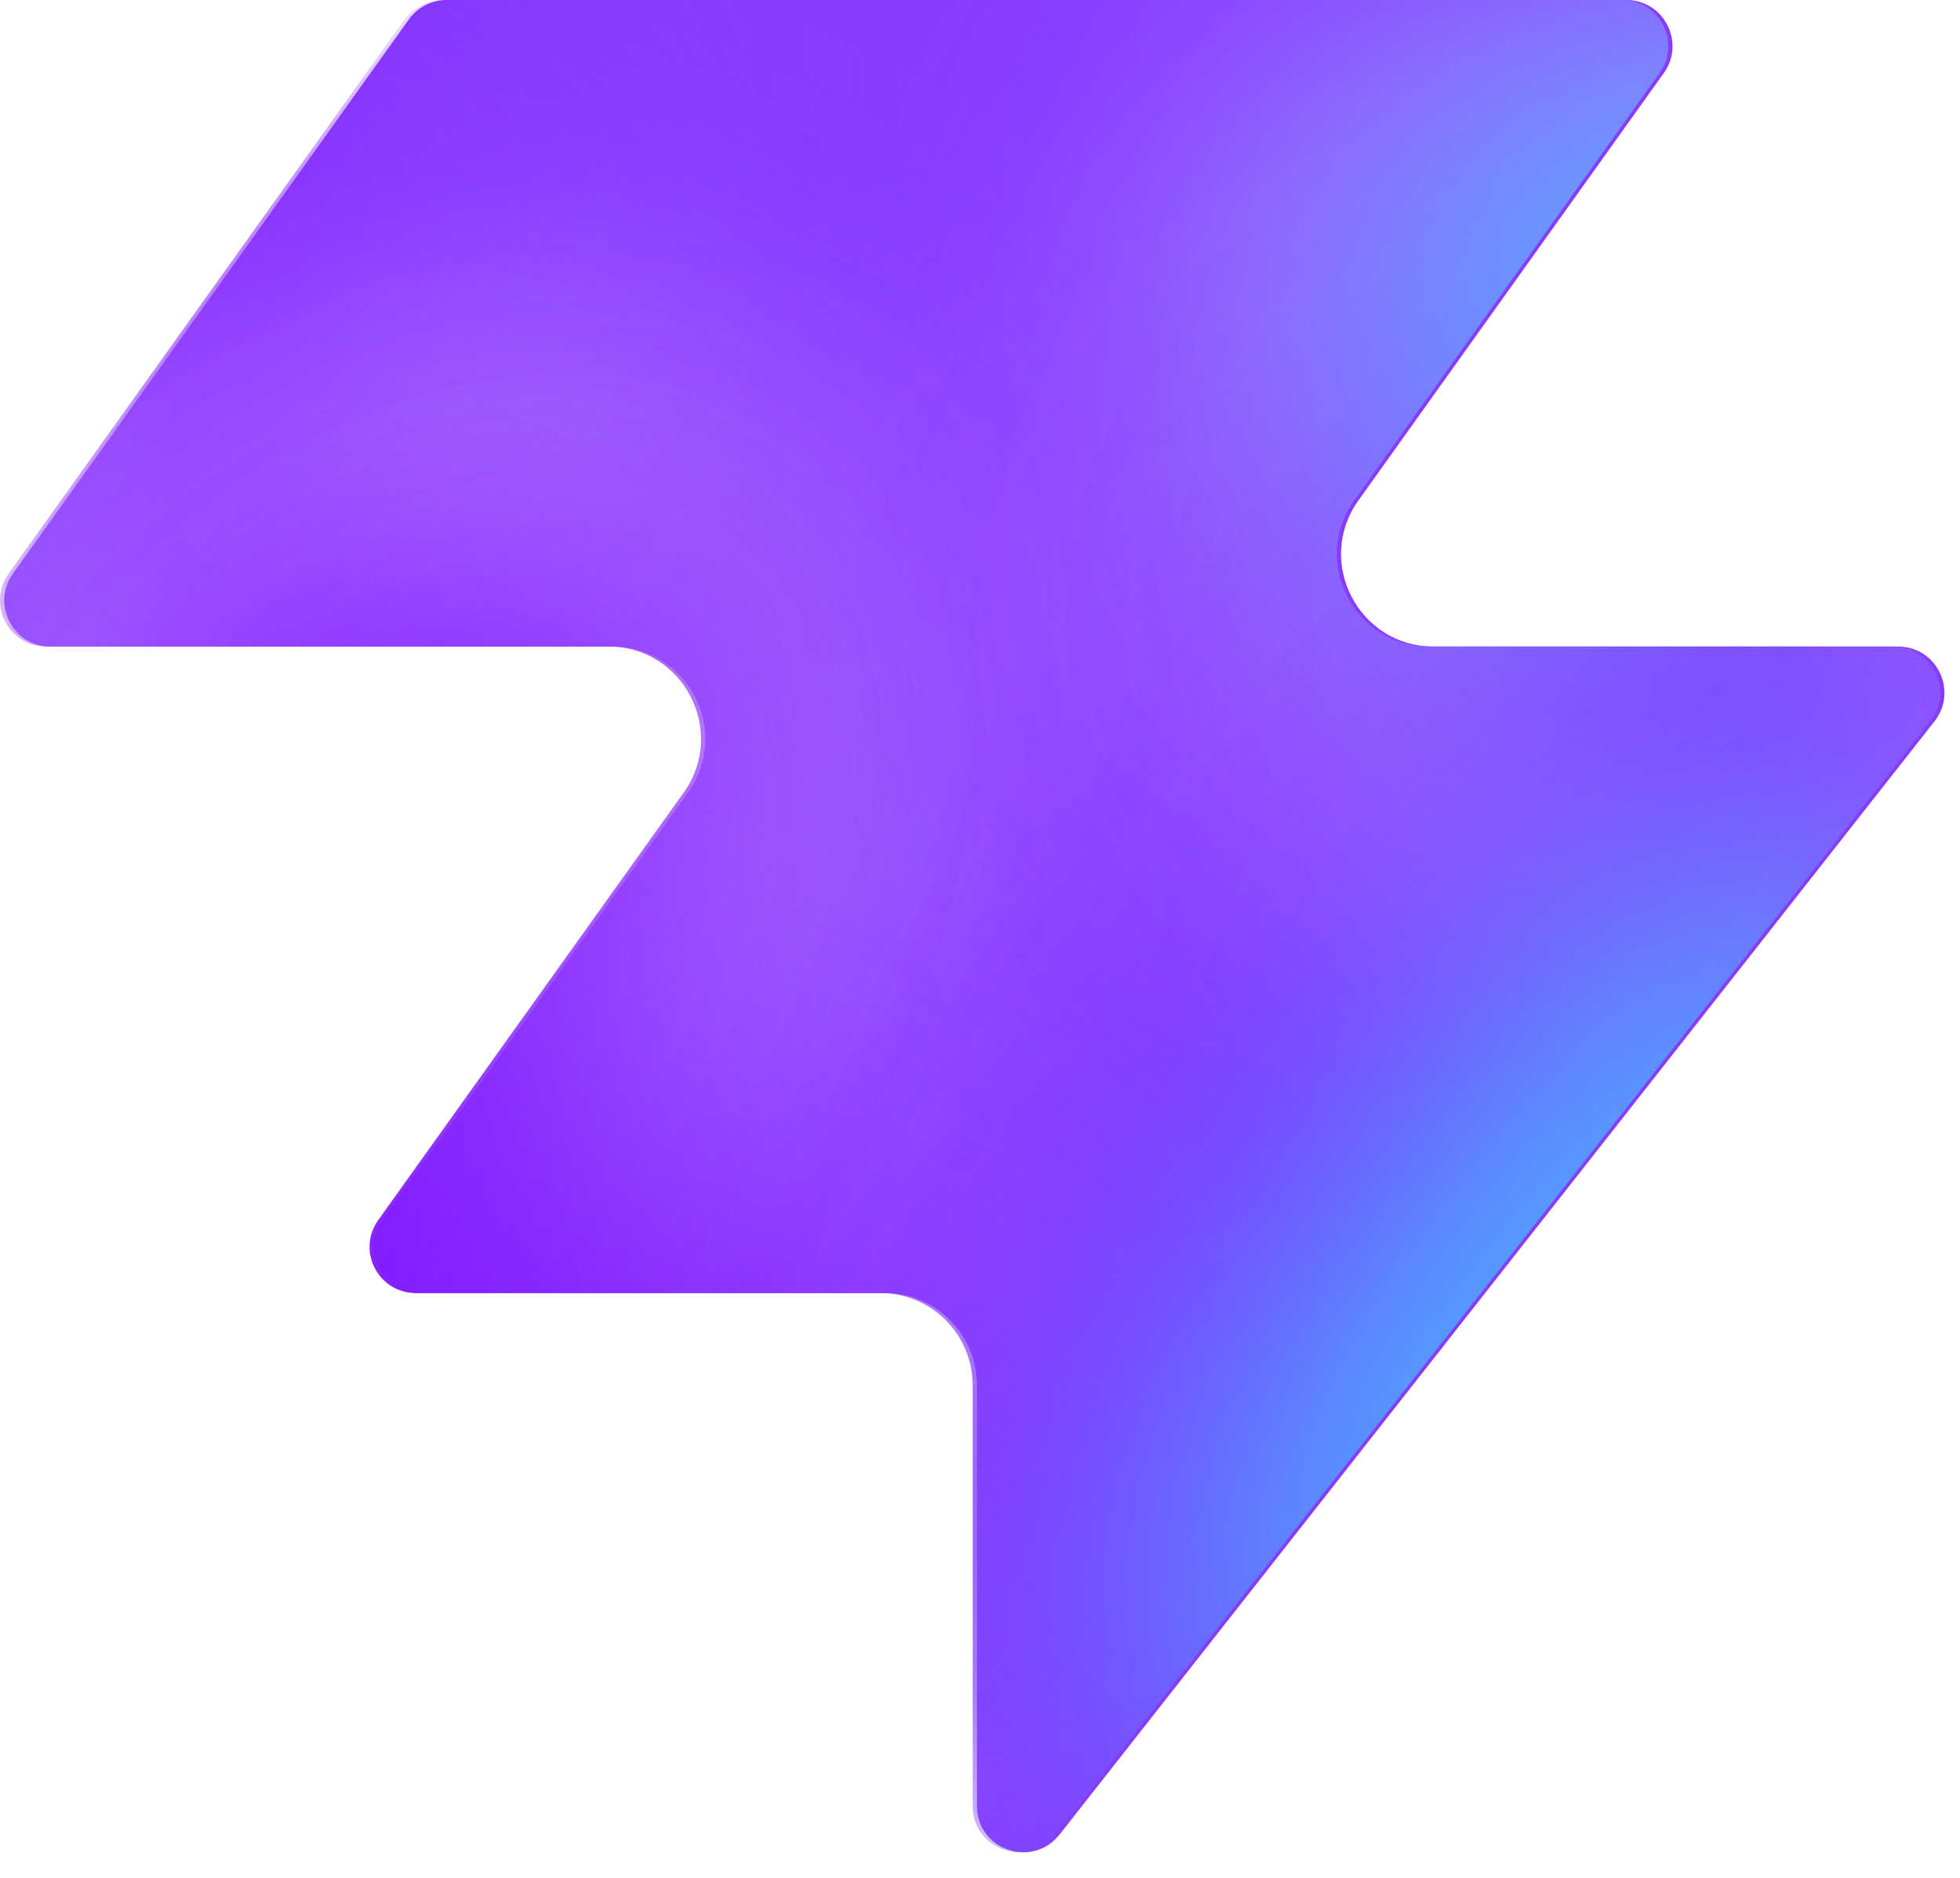
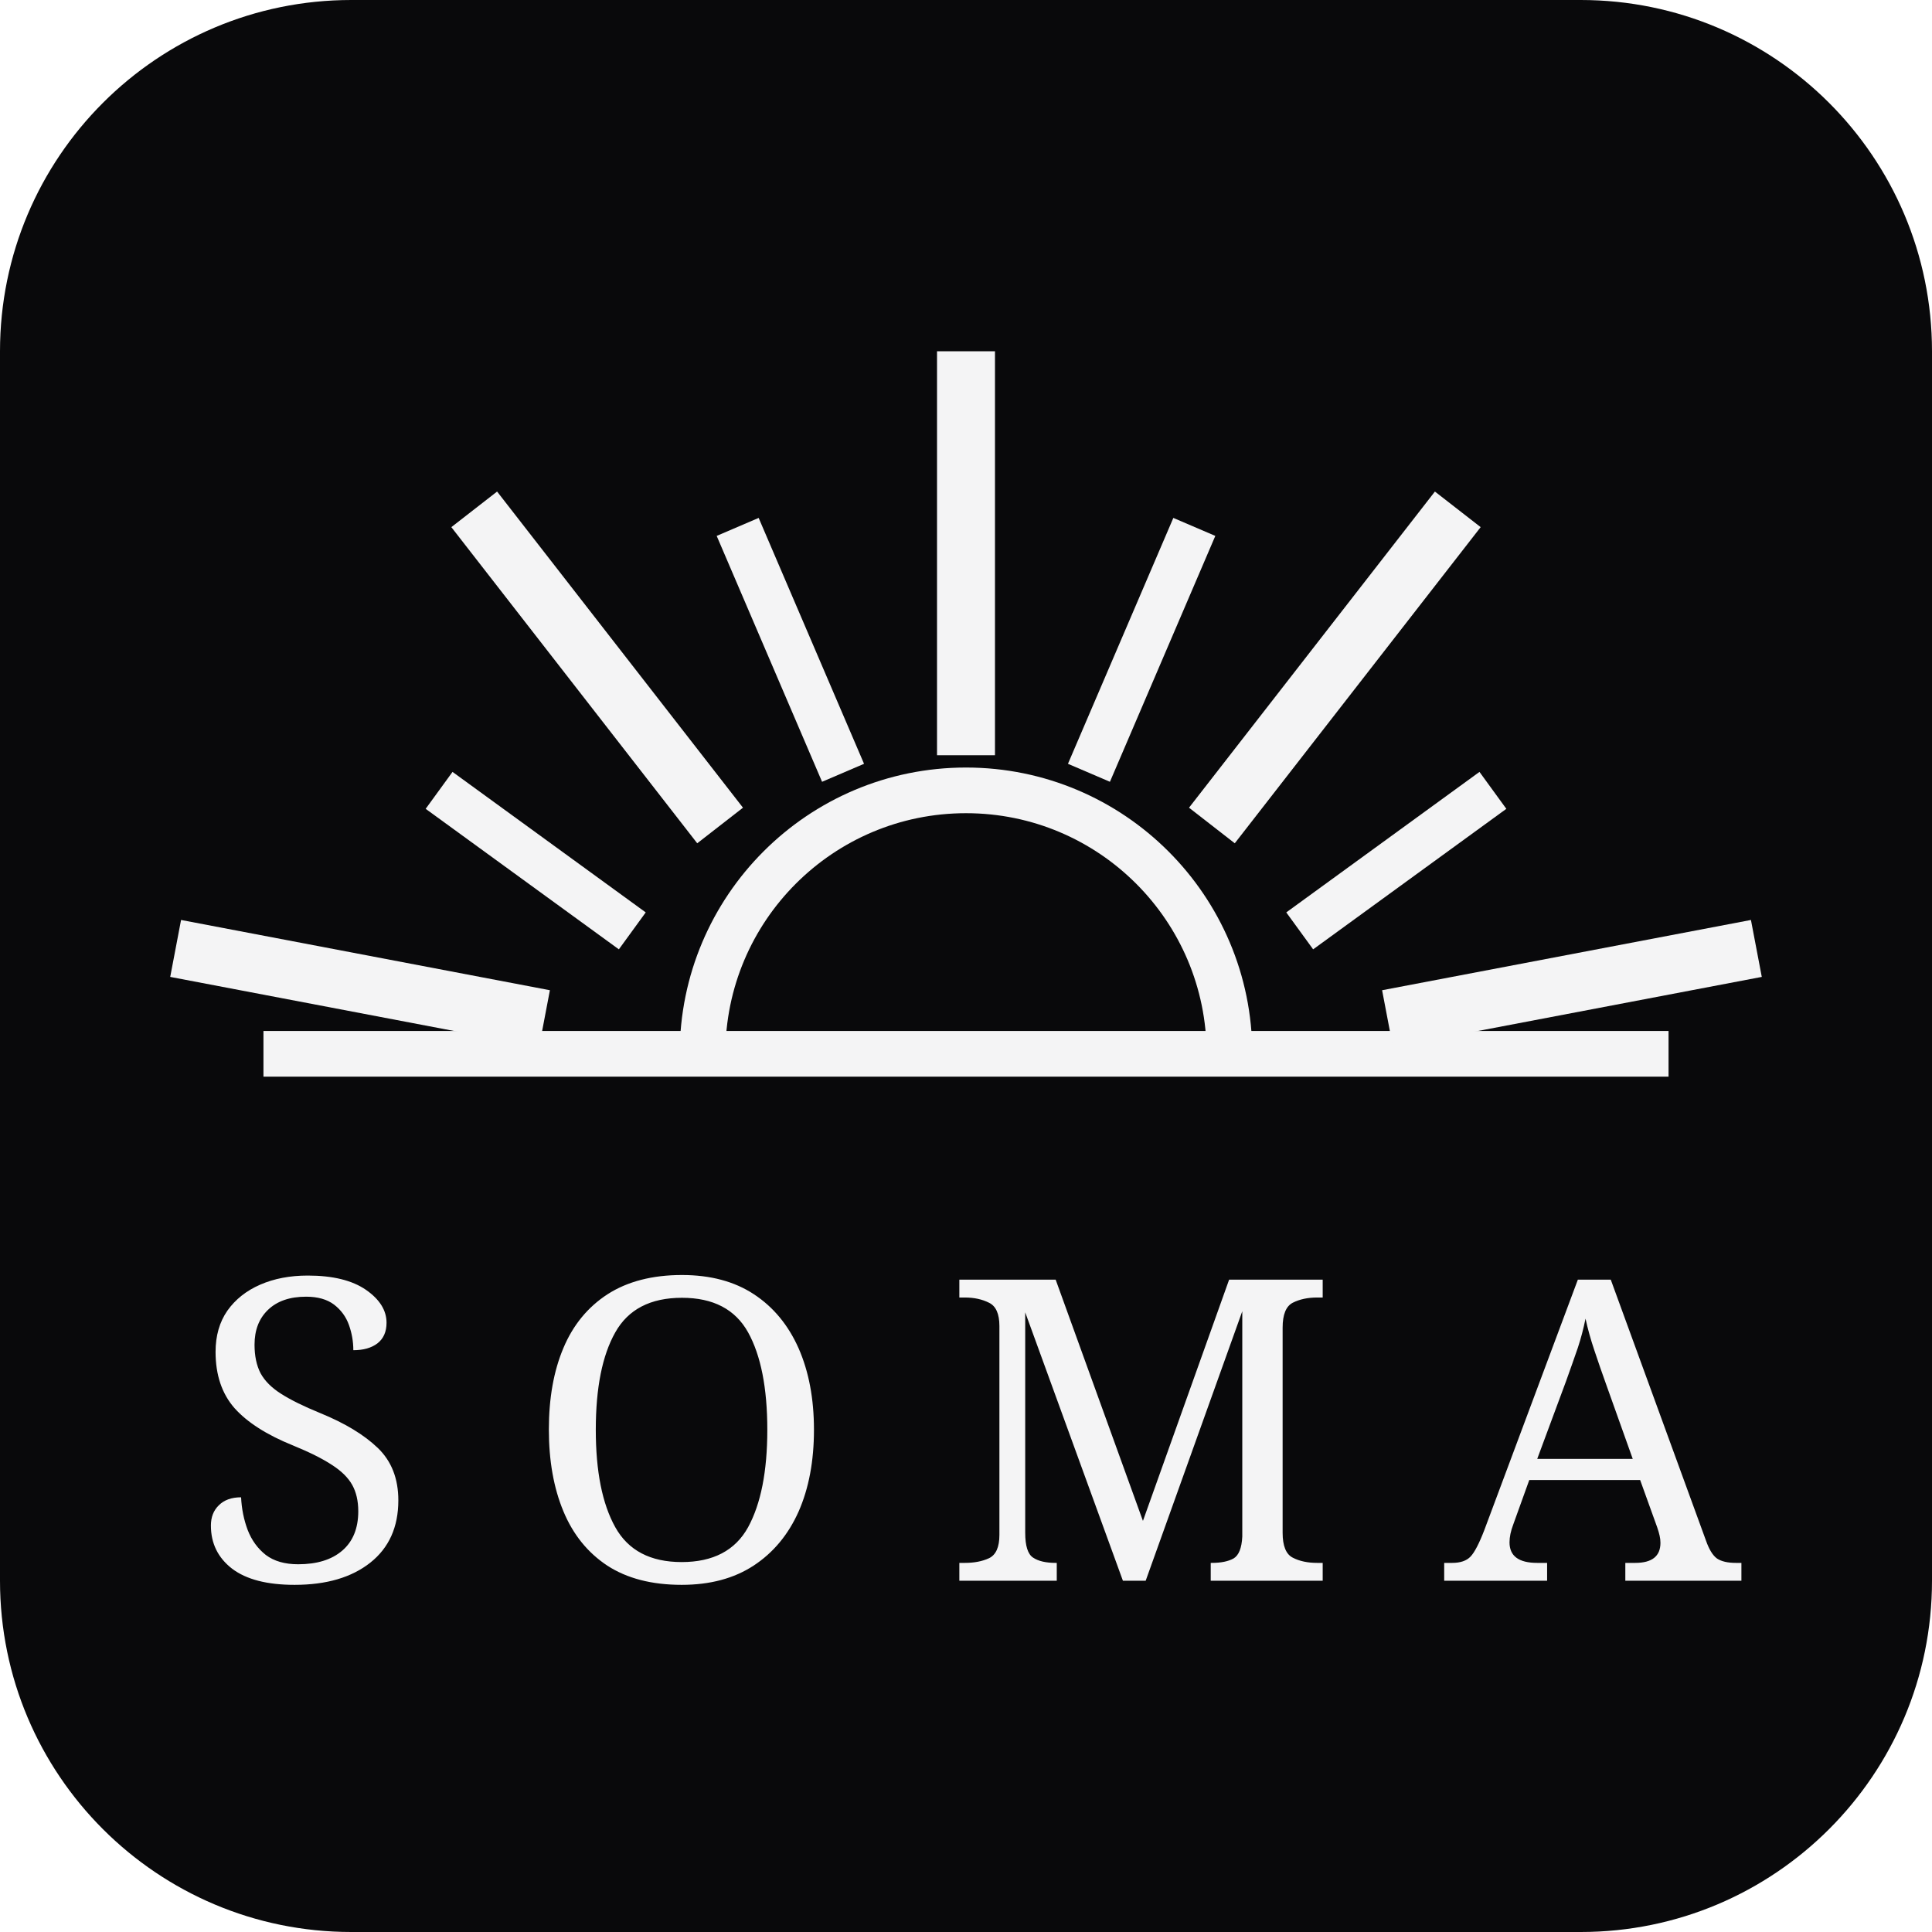
- <svg xmlns="http://www.w3.org/2000/svg" width="48" height="46" fill="none" viewBox="0 0 48 46">
-   <path fill="#863bff" d="M25.946 44.938c-.664.845-2.021.375-2.021-.698V33.937a2.26 2.26 0 0 0-2.262-2.262H10.287c-.92 0-1.456-1.04-.92-1.788l7.48-10.471c1.07-1.497 0-3.578-1.842-3.578H1.237c-.92 0-1.456-1.04-.92-1.788L10.013.474c.214-.297.556-.474.92-.474h28.894c.92 0 1.456 1.04.92 1.788l-7.48 10.471c-1.07 1.498 0 3.579 1.842 3.579h11.377c.943 0 1.473 1.088.89 1.83L25.947 44.94z" style="fill:#863bff;fill:color(display-p3 .525 .23 1);fill-opacity:1" />
-   <mask id="a" width="48" height="46" x="0" y="0" maskUnits="userSpaceOnUse" style="mask-type:alpha">
-     <path fill="#000" d="M25.842 44.938c-.664.844-2.021.375-2.021-.698V33.937a2.26 2.26 0 0 0-2.262-2.262H10.183c-.92 0-1.456-1.04-.92-1.788l7.48-10.471c1.07-1.498 0-3.579-1.842-3.579H1.133c-.92 0-1.456-1.04-.92-1.787L9.91.473c.214-.297.556-.474.92-.474h28.894c.92 0 1.456 1.04.92 1.788l-7.48 10.471c-1.07 1.498 0 3.578 1.842 3.578h11.377c.943 0 1.473 1.088.89 1.832L25.843 44.94z" style="fill:#000;fill-opacity:1" />
-   </mask>
-   <g mask="url(#a)">
-     <g filter="url(#b)">
-       <ellipse cx="5.508" cy="14.704" fill="#ede6ff" rx="5.508" ry="14.704" style="fill:#ede6ff;fill:color(display-p3 .927 .903 1);fill-opacity:1" transform="matrix(.00324 1 1 -.00324 -4.47 31.516)" />
-     </g>
-     <g filter="url(#c)">
-       <ellipse cx="10.399" cy="29.851" fill="#ede6ff" rx="10.399" ry="29.851" style="fill:#ede6ff;fill:color(display-p3 .927 .903 1);fill-opacity:1" transform="matrix(.00324 1 1 -.00324 -39.328 7.883)" />
-     </g>
-     <g filter="url(#d)">
-       <ellipse cx="5.508" cy="30.487" fill="#7e14ff" rx="5.508" ry="30.487" style="fill:#7e14ff;fill:color(display-p3 .492 .077 1);fill-opacity:1" transform="rotate(89.814 -25.913 -14.639)scale(1 -1)" />
-     </g>
-     <g filter="url(#e)">
-       <ellipse cx="5.508" cy="30.599" fill="#7e14ff" rx="5.508" ry="30.599" style="fill:#7e14ff;fill:color(display-p3 .492 .077 1);fill-opacity:1" transform="rotate(89.814 -32.644 -3.334)scale(1 -1)" />
-     </g>
-     <g filter="url(#f)">
-       <ellipse cx="5.508" cy="30.599" fill="#7e14ff" rx="5.508" ry="30.599" style="fill:#7e14ff;fill:color(display-p3 .492 .077 1);fill-opacity:1" transform="matrix(.00324 1 1 -.00324 -34.34 30.47)" />
-     </g>
-     <g filter="url(#g)">
-       <ellipse cx="14.072" cy="22.078" fill="#ede6ff" rx="14.072" ry="22.078" style="fill:#ede6ff;fill:color(display-p3 .927 .903 1);fill-opacity:1" transform="rotate(93.35 24.506 48.493)scale(-1 1)" />
-     </g>
-     <g filter="url(#h)">
-       <ellipse cx="3.47" cy="21.501" fill="#7e14ff" rx="3.47" ry="21.501" style="fill:#7e14ff;fill:color(display-p3 .492 .077 1);fill-opacity:1" transform="rotate(89.009 28.708 47.59)scale(-1 1)" />
-     </g>
-     <g filter="url(#i)">
-       <ellipse cx="3.47" cy="21.501" fill="#7e14ff" rx="3.47" ry="21.501" style="fill:#7e14ff;fill:color(display-p3 .492 .077 1);fill-opacity:1" transform="rotate(89.009 28.708 47.59)scale(-1 1)" />
-     </g>
-     <g filter="url(#j)">
-       <ellipse cx=".387" cy="8.972" fill="#7e14ff" rx="4.407" ry="29.108" style="fill:#7e14ff;fill:color(display-p3 .492 .077 1);fill-opacity:1" transform="rotate(39.51 .387 8.972)" />
-     </g>
-     <g filter="url(#k)">
-       <ellipse cx="47.523" cy="-6.092" fill="#7e14ff" rx="4.407" ry="29.108" style="fill:#7e14ff;fill:color(display-p3 .492 .077 1);fill-opacity:1" transform="rotate(37.892 47.523 -6.092)" />
-     </g>
-     <g filter="url(#l)">
-       <ellipse cx="41.412" cy="6.333" fill="#47bfff" rx="5.971" ry="9.665" style="fill:#47bfff;fill:color(display-p3 .28 .748 1);fill-opacity:1" transform="rotate(37.892 41.412 6.333)" />
-     </g>
-     <g filter="url(#m)">
-       <ellipse cx="-1.879" cy="38.332" fill="#7e14ff" rx="4.407" ry="29.108" style="fill:#7e14ff;fill:color(display-p3 .492 .077 1);fill-opacity:1" transform="rotate(37.892 -1.88 38.332)" />
-     </g>
-     <g filter="url(#n)">
-       <ellipse cx="-1.879" cy="38.332" fill="#7e14ff" rx="4.407" ry="29.108" style="fill:#7e14ff;fill:color(display-p3 .492 .077 1);fill-opacity:1" transform="rotate(37.892 -1.88 38.332)" />
-     </g>
-     <g filter="url(#o)">
-       <ellipse cx="35.651" cy="29.907" fill="#7e14ff" rx="4.407" ry="29.108" style="fill:#7e14ff;fill:color(display-p3 .492 .077 1);fill-opacity:1" transform="rotate(37.892 35.651 29.907)" />
-     </g>
-     <g filter="url(#p)">
-       <ellipse cx="38.418" cy="32.4" fill="#47bfff" rx="5.971" ry="15.297" style="fill:#47bfff;fill:color(display-p3 .28 .748 1);fill-opacity:1" transform="rotate(37.892 38.418 32.4)" />
-     </g>
-   </g>
-   <defs>
-     <filter id="b" width="60.045" height="41.654" x="-19.77" y="16.149" color-interpolation-filters="sRGB" filterUnits="userSpaceOnUse">
-       <feFlood flood-opacity="0" result="BackgroundImageFix" />
-       <feBlend in="SourceGraphic" in2="BackgroundImageFix" result="shape" />
-       <feGaussianBlur result="effect1_foregroundBlur_2002_17158" stdDeviation="7.659" />
-     </filter>
-     <filter id="c" width="90.34" height="51.437" x="-54.613" y="-7.533" color-interpolation-filters="sRGB" filterUnits="userSpaceOnUse">
-       <feFlood flood-opacity="0" result="BackgroundImageFix" />
-       <feBlend in="SourceGraphic" in2="BackgroundImageFix" result="shape" />
-       <feGaussianBlur result="effect1_foregroundBlur_2002_17158" stdDeviation="7.659" />
-     </filter>
-     <filter id="d" width="79.355" height="29.4" x="-49.64" y="2.03" color-interpolation-filters="sRGB" filterUnits="userSpaceOnUse">
-       <feFlood flood-opacity="0" result="BackgroundImageFix" />
-       <feBlend in="SourceGraphic" in2="BackgroundImageFix" result="shape" />
-       <feGaussianBlur result="effect1_foregroundBlur_2002_17158" stdDeviation="4.596" />
-     </filter>
-     <filter id="e" width="79.579" height="29.4" x="-45.045" y="20.029" color-interpolation-filters="sRGB" filterUnits="userSpaceOnUse">
-       <feFlood flood-opacity="0" result="BackgroundImageFix" />
-       <feBlend in="SourceGraphic" in2="BackgroundImageFix" result="shape" />
-       <feGaussianBlur result="effect1_foregroundBlur_2002_17158" stdDeviation="4.596" />
-     </filter>
-     <filter id="f" width="79.579" height="29.4" x="-43.513" y="21.178" color-interpolation-filters="sRGB" filterUnits="userSpaceOnUse">
-       <feFlood flood-opacity="0" result="BackgroundImageFix" />
-       <feBlend in="SourceGraphic" in2="BackgroundImageFix" result="shape" />
-       <feGaussianBlur result="effect1_foregroundBlur_2002_17158" stdDeviation="4.596" />
-     </filter>
-     <filter id="g" width="74.749" height="58.852" x="15.756" y="-17.901" color-interpolation-filters="sRGB" filterUnits="userSpaceOnUse">
-       <feFlood flood-opacity="0" result="BackgroundImageFix" />
-       <feBlend in="SourceGraphic" in2="BackgroundImageFix" result="shape" />
-       <feGaussianBlur result="effect1_foregroundBlur_2002_17158" stdDeviation="7.659" />
-     </filter>
-     <filter id="h" width="61.377" height="25.362" x="23.548" y="2.284" color-interpolation-filters="sRGB" filterUnits="userSpaceOnUse">
-       <feFlood flood-opacity="0" result="BackgroundImageFix" />
-       <feBlend in="SourceGraphic" in2="BackgroundImageFix" result="shape" />
-       <feGaussianBlur result="effect1_foregroundBlur_2002_17158" stdDeviation="4.596" />
-     </filter>
-     <filter id="i" width="61.377" height="25.362" x="23.548" y="2.284" color-interpolation-filters="sRGB" filterUnits="userSpaceOnUse">
-       <feFlood flood-opacity="0" result="BackgroundImageFix" />
-       <feBlend in="SourceGraphic" in2="BackgroundImageFix" result="shape" />
-       <feGaussianBlur result="effect1_foregroundBlur_2002_17158" stdDeviation="4.596" />
-     </filter>
-     <filter id="j" width="56.045" height="63.649" x="-27.636" y="-22.853" color-interpolation-filters="sRGB" filterUnits="userSpaceOnUse">
-       <feFlood flood-opacity="0" result="BackgroundImageFix" />
-       <feBlend in="SourceGraphic" in2="BackgroundImageFix" result="shape" />
-       <feGaussianBlur result="effect1_foregroundBlur_2002_17158" stdDeviation="4.596" />
-     </filter>
-     <filter id="k" width="54.814" height="64.646" x="20.116" y="-38.415" color-interpolation-filters="sRGB" filterUnits="userSpaceOnUse">
-       <feFlood flood-opacity="0" result="BackgroundImageFix" />
-       <feBlend in="SourceGraphic" in2="BackgroundImageFix" result="shape" />
-       <feGaussianBlur result="effect1_foregroundBlur_2002_17158" stdDeviation="4.596" />
-     </filter>
-     <filter id="l" width="33.541" height="35.313" x="24.641" y="-11.323" color-interpolation-filters="sRGB" filterUnits="userSpaceOnUse">
-       <feFlood flood-opacity="0" result="BackgroundImageFix" />
-       <feBlend in="SourceGraphic" in2="BackgroundImageFix" result="shape" />
-       <feGaussianBlur result="effect1_foregroundBlur_2002_17158" stdDeviation="4.596" />
-     </filter>
-     <filter id="m" width="54.814" height="64.646" x="-29.286" y="6.009" color-interpolation-filters="sRGB" filterUnits="userSpaceOnUse">
-       <feFlood flood-opacity="0" result="BackgroundImageFix" />
-       <feBlend in="SourceGraphic" in2="BackgroundImageFix" result="shape" />
-       <feGaussianBlur result="effect1_foregroundBlur_2002_17158" stdDeviation="4.596" />
-     </filter>
-     <filter id="n" width="54.814" height="64.646" x="-29.286" y="6.009" color-interpolation-filters="sRGB" filterUnits="userSpaceOnUse">
-       <feFlood flood-opacity="0" result="BackgroundImageFix" />
-       <feBlend in="SourceGraphic" in2="BackgroundImageFix" result="shape" />
-       <feGaussianBlur result="effect1_foregroundBlur_2002_17158" stdDeviation="4.596" />
-     </filter>
-     <filter id="o" width="54.814" height="64.646" x="8.244" y="-2.416" color-interpolation-filters="sRGB" filterUnits="userSpaceOnUse">
-       <feFlood flood-opacity="0" result="BackgroundImageFix" />
-       <feBlend in="SourceGraphic" in2="BackgroundImageFix" result="shape" />
-       <feGaussianBlur result="effect1_foregroundBlur_2002_17158" stdDeviation="4.596" />
-     </filter>
-     <filter id="p" width="39.409" height="43.623" x="18.713" y="10.588" color-interpolation-filters="sRGB" filterUnits="userSpaceOnUse">
-       <feFlood flood-opacity="0" result="BackgroundImageFix" />
-       <feBlend in="SourceGraphic" in2="BackgroundImageFix" result="shape" />
-       <feGaussianBlur result="effect1_foregroundBlur_2002_17158" stdDeviation="4.596" />
-     </filter>
-   </defs>
+ <svg xmlns="http://www.w3.org/2000/svg" viewBox="45 -15 110 110">
+   <rect rx="20" x="45" y="-15" width="110" height="110" fill="#09090b" />
+   <line x1="60" y1="45" x2="140" y2="45" stroke="#f4f4f5" stroke-width="2.6" />
+   <path d="M 85 45 A 15 15 0 0 1 115 45" fill="none" stroke="#f4f4f5" stroke-width="2.6" />
+   <line x1="100" y1="28" x2="100" y2="5" stroke="#f4f4f5" stroke-width="3.3" />
+   <line x1="93" y1="29" x2="87" y2="15" stroke="#f4f4f5" stroke-width="2.6" />
+   <line x1="107" y1="29" x2="113" y2="15" stroke="#f4f4f5" stroke-width="2.6" />
+   <line x1="86" y1="32" x2="72" y2="14" stroke="#f4f4f5" stroke-width="3.3" />
+   <line x1="114" y1="32" x2="128" y2="14" stroke="#f4f4f5" stroke-width="3.3" />
+   <line x1="81" y1="38" x2="70" y2="30" stroke="#f4f4f5" stroke-width="2.6" />
+   <line x1="119" y1="38" x2="130" y2="30" stroke="#f4f4f5" stroke-width="2.6" />
+   <line x1="76" y1="43" x2="55" y2="39" stroke="#f4f4f5" stroke-width="3.3" />
+   <line x1="124" y1="43" x2="145" y2="39" stroke="#f4f4f5" stroke-width="3.3" />
+   <text x="100" y="75" font-family="Georgia, serif" font-size="24" font-weight="normal" letter-spacing="6" text-anchor="middle" fill="#f4f4f5">
+           SOMA
+         </text>
</svg>
